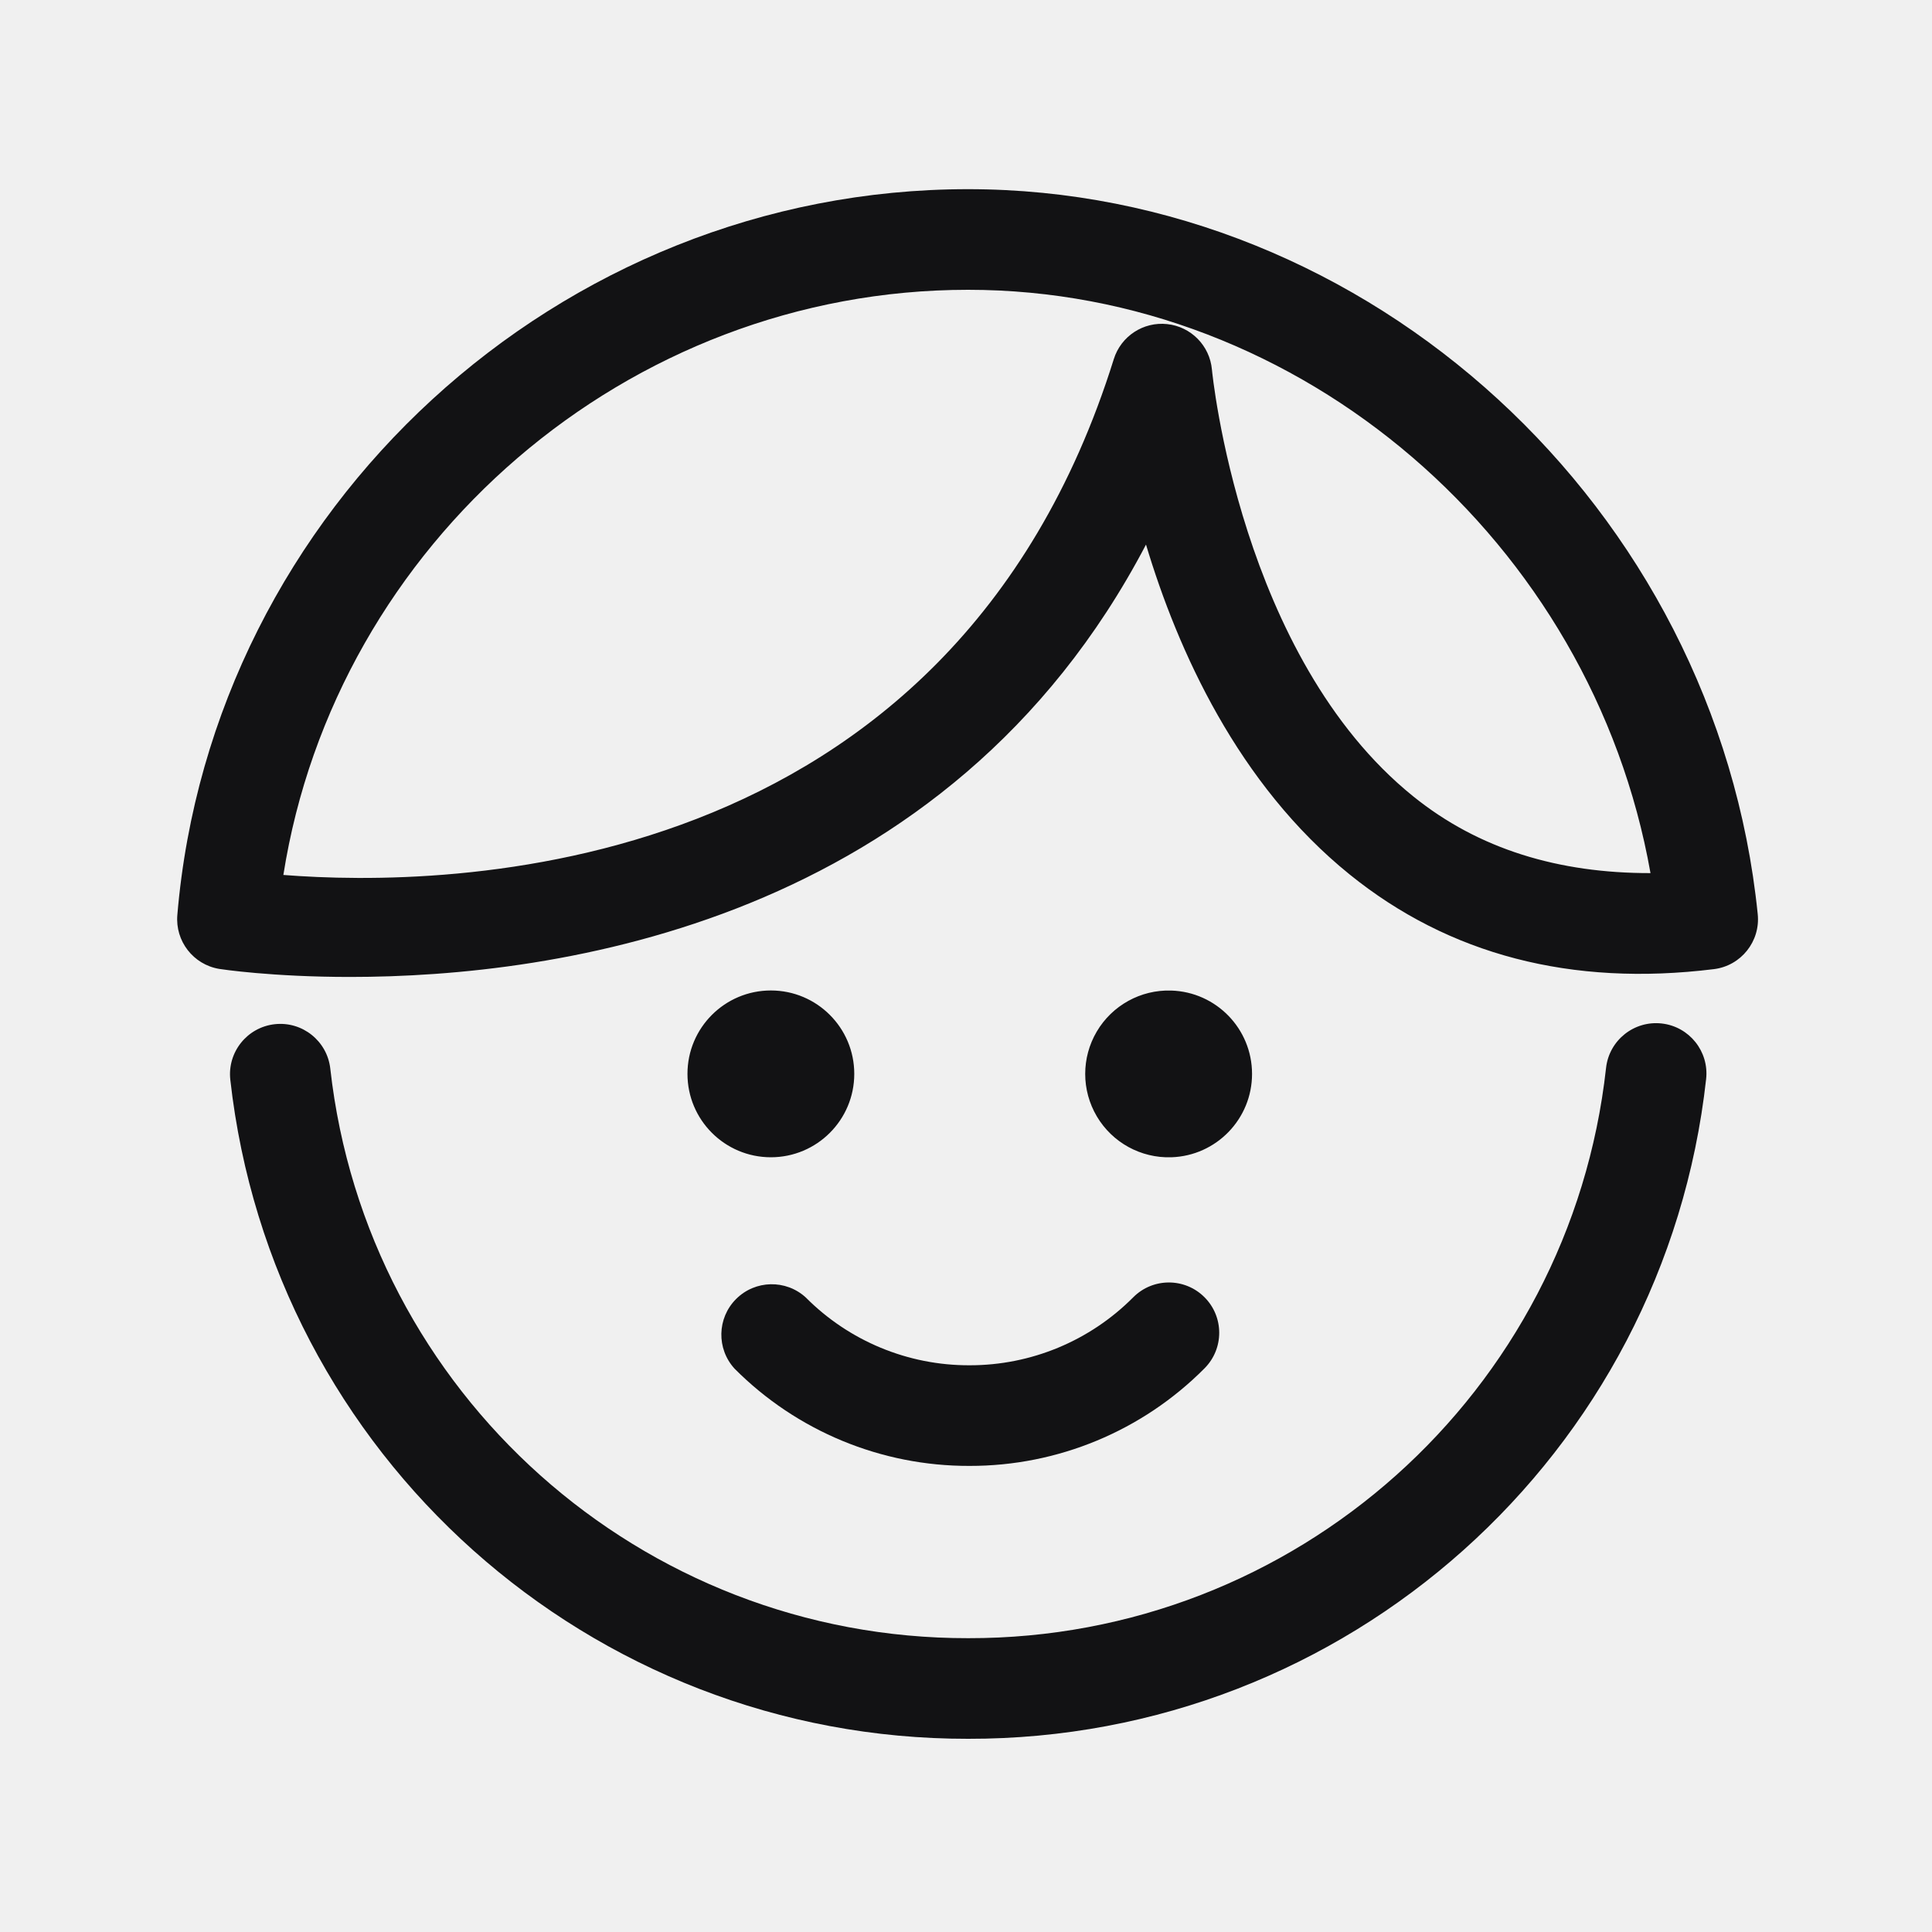
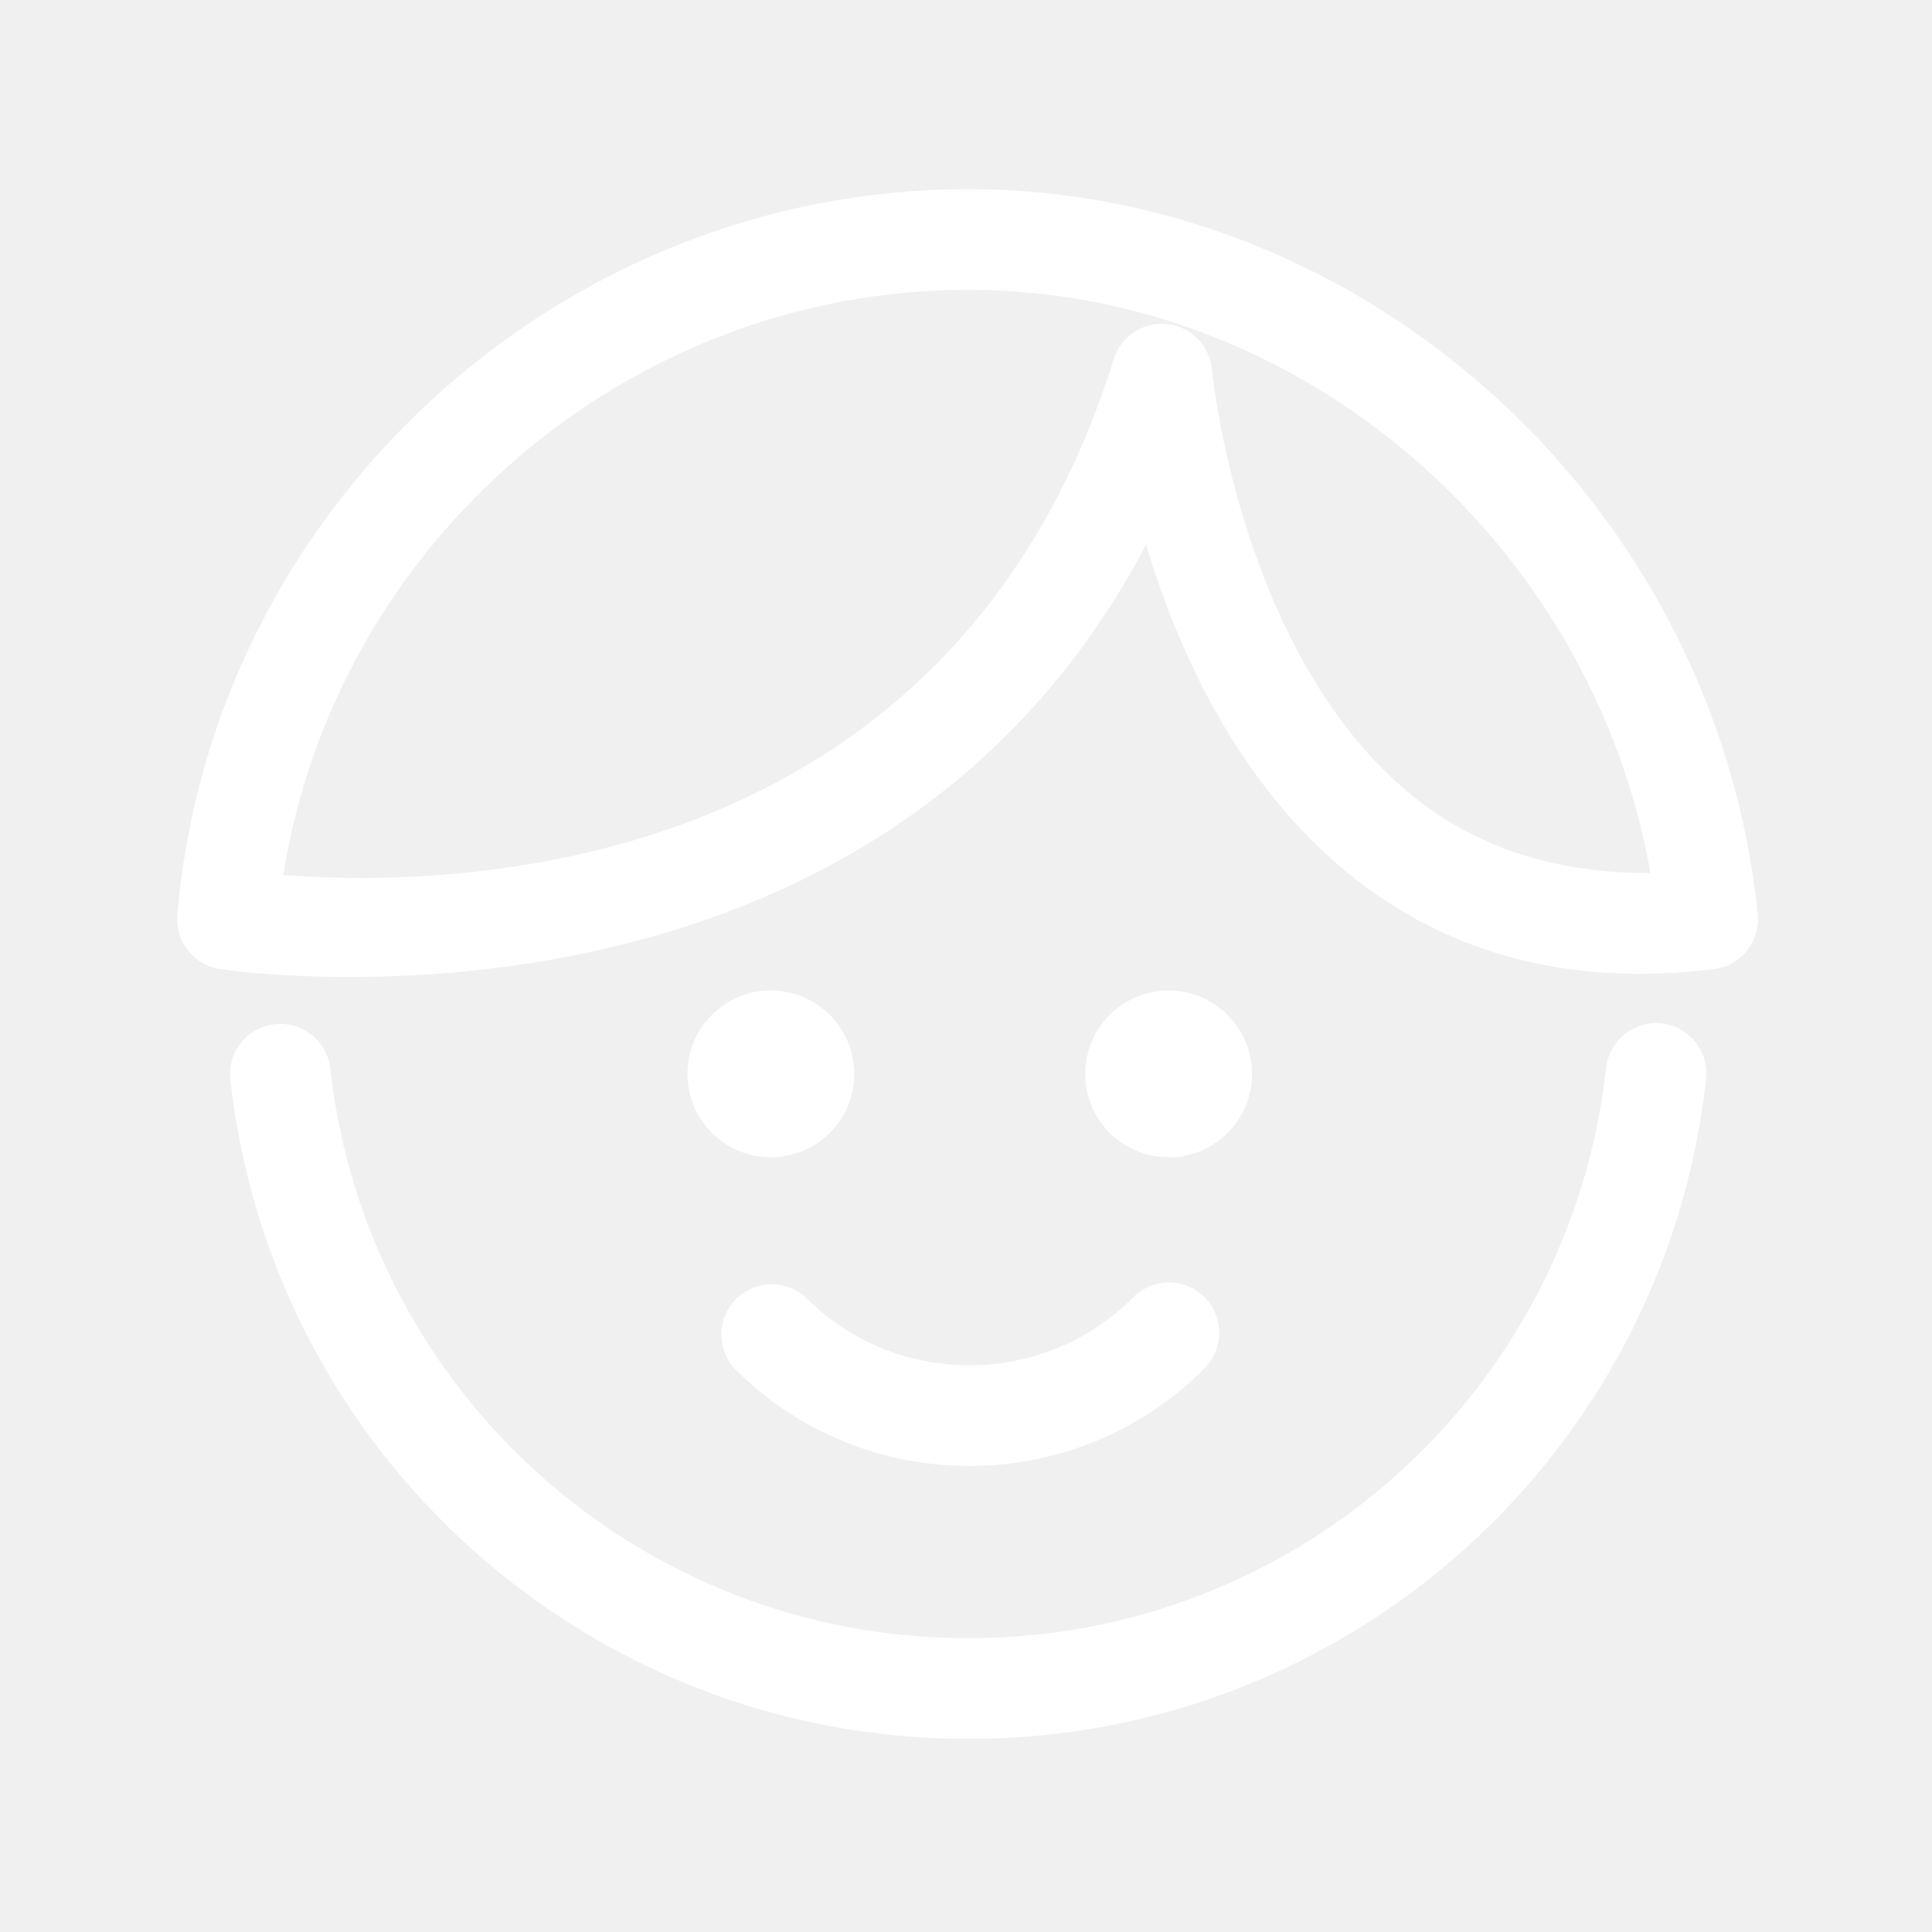
<svg xmlns="http://www.w3.org/2000/svg" width="30px" height="30px" fill="none" viewBox="0 0 24 24" class="seo-pages-12fc1ls-MediaObjectItem" role="img" version="1.1">
-   <path fill="#121214" fill-rule="evenodd" d="M4.35 12.136c-.973 0-1.602-.096-1.627-.1a.625.625 0 0 1-.52-.67C2.63 6.31 6.946 2.35 12.025 2.35c4.988 0 9.297 3.956 9.81 9.005a.624.624 0 0 1-.545.684c-1.769.219-3.289-.178-4.524-1.176-1.388-1.121-2.135-2.782-2.53-4.098-2.467 4.71-7.345 5.371-9.888 5.371Zm-.83-1.267c1.986.156 8.276.118 10.316-6.408a.625.625 0 0 1 1.219.13c.003.036.35 3.569 2.501 5.302.815.658 1.81.955 2.947.953C19.776 6.734 16.17 3.6 12.026 3.6c-4.232 0-7.856 3.147-8.506 7.269Z" clip-rule="evenodd" />
-   <path fill="#121214" d="M12.027 21.6a9.21 9.21 0 0 1-9.166-8.187.624.624 0 1 1 1.242-.138 7.961 7.961 0 0 0 7.924 7.075 7.958 7.958 0 0 0 7.924-7.084.625.625 0 1 1 1.243.139 9.208 9.208 0 0 1-9.167 8.195Z" />
-   <path fill="#121214" d="M14.55 14.376a1.036 1.036 0 1 1-.002-2.071 1.036 1.036 0 0 1 .003 2.071ZM8.54 13.34a1.036 1.036 0 1 0 2.072 0 1.036 1.036 0 0 0-2.072 0ZM9.126 17.003a4.1 4.1 0 0 0 2.916 1.207h.003a4.103 4.103 0 0 0 2.918-1.212.624.624 0 1 0-.885-.883 2.86 2.86 0 0 1-2.034.845h-.002a2.854 2.854 0 0 1-2.032-.842.626.626 0 0 0-.884.885Z" />
+   <path fill="#fff" fill-rule="evenodd" d="M4.35 12.136c-.973 0-1.602-.096-1.627-.1a.625.625 0 0 1-.52-.67C2.63 6.31 6.946 2.35 12.025 2.35c4.988 0 9.297 3.956 9.81 9.005a.624.624 0 0 1-.545.684c-1.769.219-3.289-.178-4.524-1.176-1.388-1.121-2.135-2.782-2.53-4.098-2.467 4.71-7.345 5.371-9.888 5.371Zm-.83-1.267c1.986.156 8.276.118 10.316-6.408a.625.625 0 0 1 1.219.13c.003.036.35 3.569 2.501 5.302.815.658 1.81.955 2.947.953C19.776 6.734 16.17 3.6 12.026 3.6c-4.232 0-7.856 3.147-8.506 7.269Z" clip-rule="evenodd" />
+   <path fill="#fff" d="M12.027 21.6a9.21 9.21 0 0 1-9.166-8.187.624.624 0 1 1 1.242-.138 7.961 7.961 0 0 0 7.924 7.075 7.958 7.958 0 0 0 7.924-7.084.625.625 0 1 1 1.243.139 9.208 9.208 0 0 1-9.167 8.195Z" />
+   <path fill="#fff" d="M14.55 14.376a1.036 1.036 0 1 1-.002-2.071 1.036 1.036 0 0 1 .003 2.071ZM8.54 13.34a1.036 1.036 0 1 0 2.072 0 1.036 1.036 0 0 0-2.072 0ZM9.126 17.003a4.1 4.1 0 0 0 2.916 1.207h.003a4.103 4.103 0 0 0 2.918-1.212.624.624 0 1 0-.885-.883 2.86 2.86 0 0 1-2.034.845h-.002a2.854 2.854 0 0 1-2.032-.842.626.626 0 0 0-.884.885Z" />
</svg>
